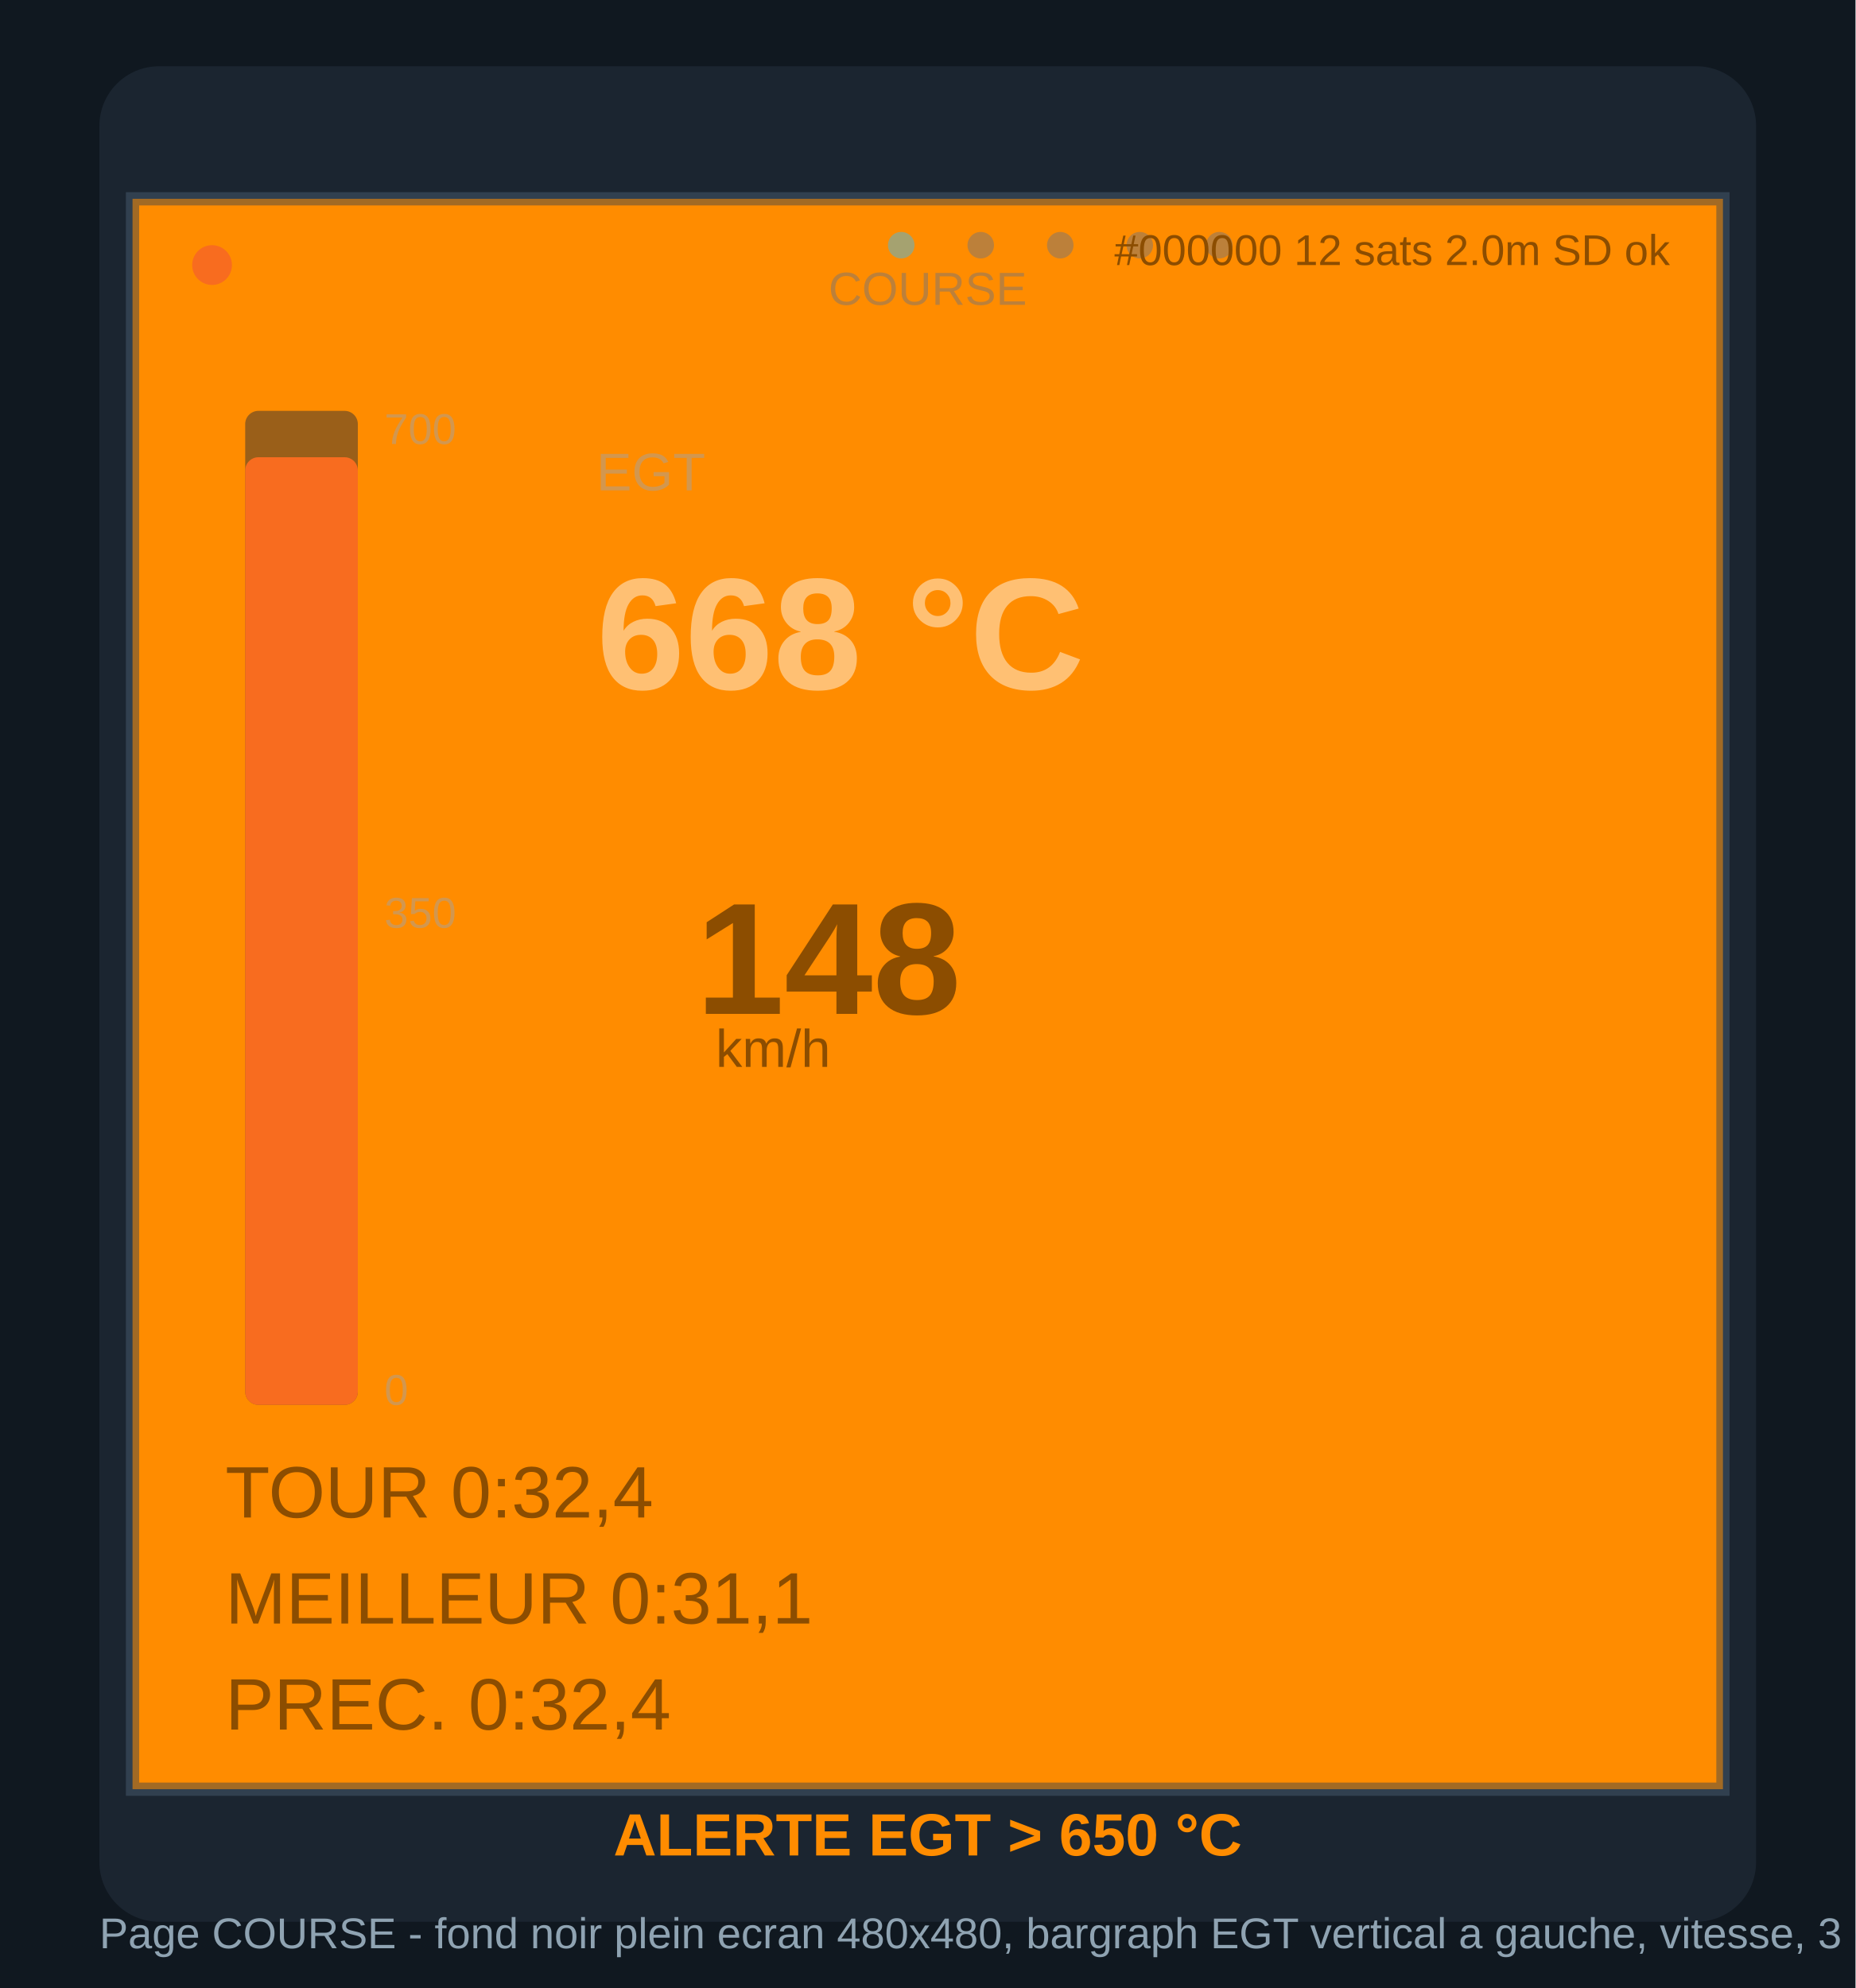
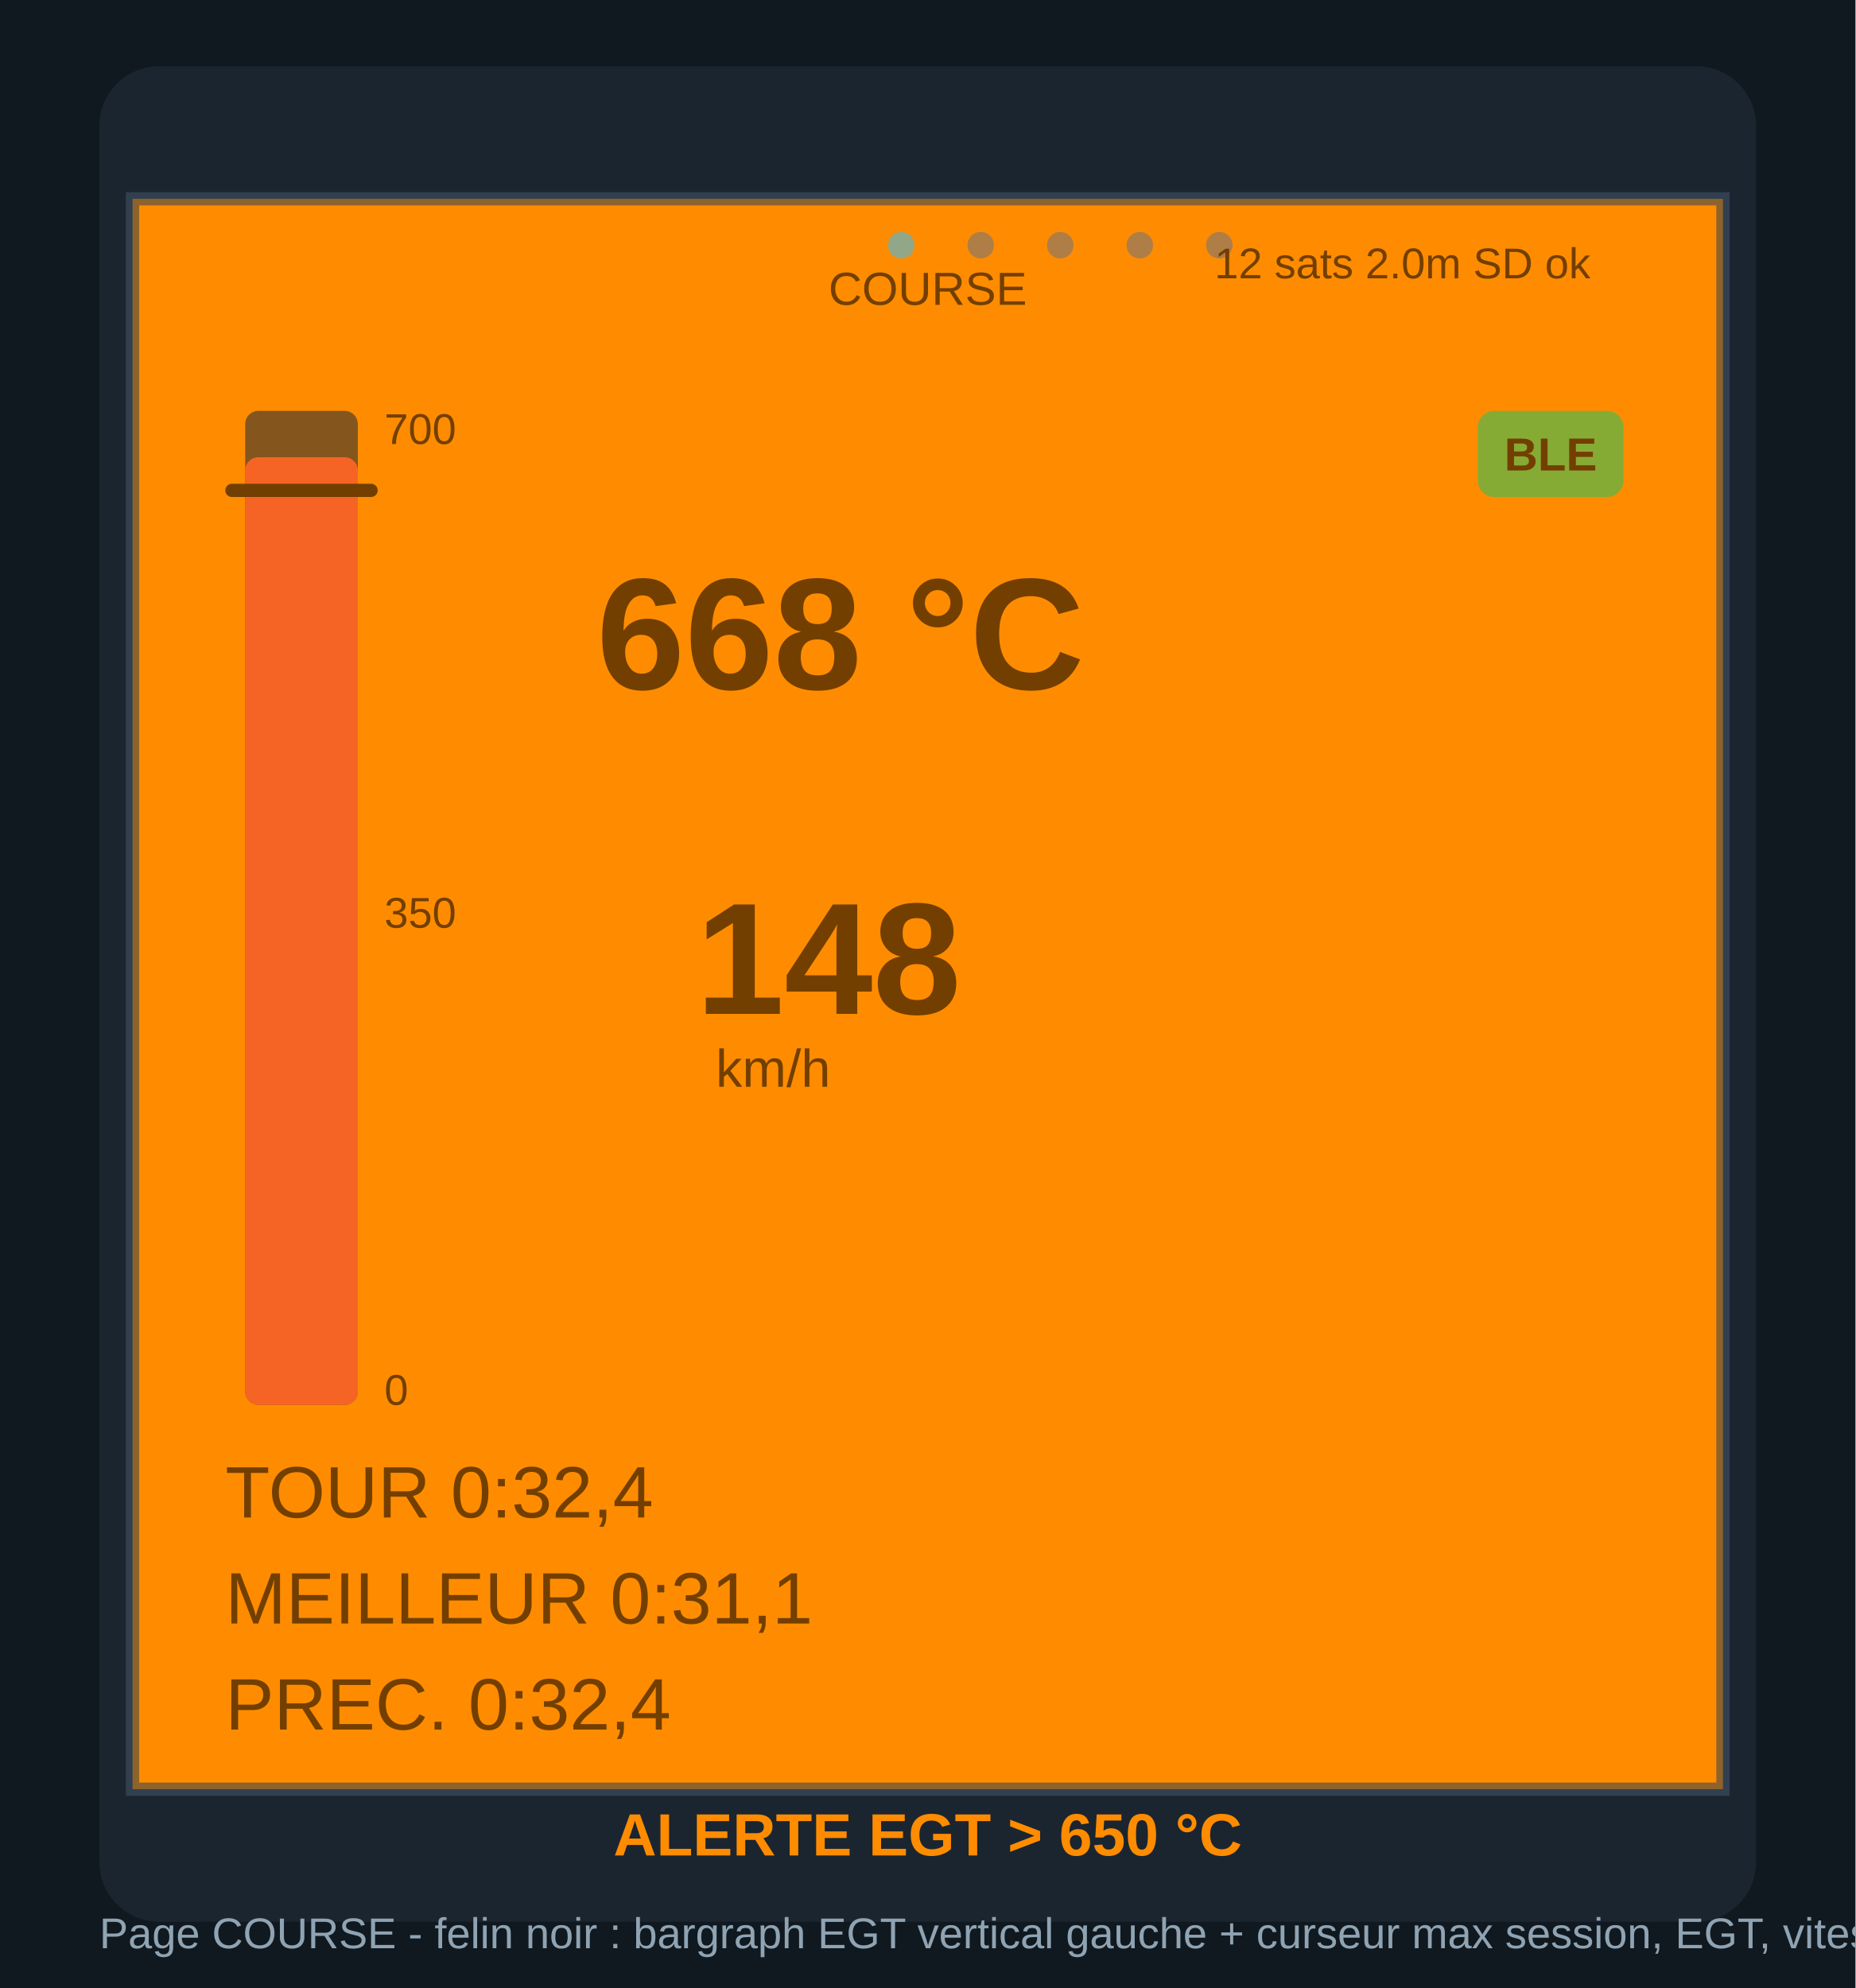
<svg xmlns="http://www.w3.org/2000/svg" width="560" height="600" viewBox="0 0 560 600">
  <rect width="560" height="600" fill="#101820" />
  <rect x="30" y="20" width="500" height="560" rx="18" fill="#1b2530" />
  <rect x="40" y="60" width="480" height="480" fill="#FF8C00" />
  <rect x="40" y="60" width="480" height="480" fill="none" stroke="#31404f" stroke-width="4" />
-   <circle cx="64" cy="80" r="6" fill="#EF4444" />
  <circle cx="272" cy="74" r="4" fill="#38BDF8" />
  <circle cx="296" cy="74" r="4" fill="#6B7280" />
  <circle cx="320" cy="74" r="4" fill="#6B7280" />
  <circle cx="344" cy="74" r="4" fill="#6B7280" />
  <circle cx="368" cy="74" r="4" fill="#6B7280" />
-   <text x="280" y="92" fill="#6B7280" font-size="14" text-anchor="middle" font-family="Montserrat, Arial, sans-serif">COURSE</text>
-   <text x="504" y="80" fill="#000000" font-size="13" text-anchor="end" font-family="Montserrat, Arial, sans-serif">
-     <tspan>#000000 12 sats</tspan>
-     <tspan>2.0m</tspan>
-     <tspan>SD ok</tspan>
+   <text x="280" y="92" fill="#000000" font-size="14" text-anchor="middle" font-family="Montserrat, Arial, sans-serif">COURSE</text>
+   <text x="480" y="84" font-size="13" text-anchor="end" font-family="Montserrat, Arial, sans-serif">
+     <tspan fill="#000000">12 sats</tspan>
+     <tspan fill="#000000">2.0m</tspan>
+     <tspan fill="#000000">SD ok</tspan>
  </text>
+   <rect x="446" y="124" width="44" height="26" rx="5" fill="#22C55E" />
+   <text x="468" y="142" fill="#000000" font-size="14" font-weight="bold" text-anchor="middle" font-family="Montserrat, Arial, sans-serif">BLE</text>
  <rect x="74" y="124" width="34" height="300" rx="4" fill="#1F2937" />
  <rect x="74" y="138" width="34" height="286" rx="4" fill="#EF4444" />
-   <text x="116" y="134" fill="#9CA3AF" font-size="13" font-family="Montserrat, Arial, sans-serif">700</text>
-   <text x="116" y="280" fill="#9CA3AF" font-size="13" font-family="Montserrat, Arial, sans-serif">350</text>
-   <text x="116" y="424" fill="#9CA3AF" font-size="13" font-family="Montserrat, Arial, sans-serif">0</text>
-   <text x="180" y="148" fill="#9CA3AF" font-size="16" font-family="Montserrat, Arial, sans-serif">EGT</text>
-   <text x="180" y="208" fill="#FFFFFF" font-size="48" font-weight="bold" font-family="Montserrat, Arial, sans-serif">668 °C</text>
+   <rect x="68" y="146" width="46" height="4" rx="2" fill="#000000" />
+   <text x="116" y="134" fill="#000000" font-size="13" font-family="Montserrat, Arial, sans-serif">700</text>
+   <text x="116" y="280" fill="#000000" font-size="13" font-family="Montserrat, Arial, sans-serif">350</text>
+   <text x="116" y="424" fill="#000000" font-size="13" font-family="Montserrat, Arial, sans-serif">0</text>
+   <text x="180" y="208" fill="#000000" font-size="48" font-weight="bold" font-family="Montserrat, Arial, sans-serif">668 °C</text>
  <text x="210" y="306" fill="#000000" font-size="48" font-weight="bold" font-family="Montserrat, Arial, sans-serif">148</text>
-   <text x="216" y="322" fill="#000000" font-size="16" font-family="Montserrat, Arial, sans-serif">km/h</text>
+   <text x="216" y="328" fill="#000000" font-size="16" font-family="Montserrat, Arial, sans-serif">km/h</text>
  <text x="68" y="458" fill="#000000" font-size="22" font-family="Montserrat, Arial, sans-serif">TOUR      0:32,4</text>
  <text x="68" y="490" fill="#000000" font-size="22" font-family="Montserrat, Arial, sans-serif">MEILLEUR  0:31,1</text>
  <text x="68" y="522" fill="#000000" font-size="22" font-family="Montserrat, Arial, sans-serif">PREC.     0:32,4</text>
-   <rect x="40" y="60" width="480" height="480" fill="#FF8C00" opacity="0.55" />
+   <rect x="40" y="60" width="480" height="480" fill="#FF8C00" opacity="0.45" />
  <text x="280" y="560" fill="#FF8C00" font-size="18" text-anchor="middle" font-weight="bold" font-family="Montserrat, Arial, sans-serif">ALERTE EGT &gt; 650 °C</text>
-   <text x="30" y="588" fill="#8fa3b2" font-size="13" font-family="Montserrat, Arial, sans-serif">Page COURSE - fond noir plein ecran 480x480, bargraph EGT vertical a gauche, vitesse, 3 chronos</text>
+   <text x="30" y="588" fill="#8fa3b2" font-size="13" font-family="Montserrat, Arial, sans-serif">Page COURSE - felin noir : bargraph EGT vertical gauche + curseur max session, EGT, vitesse, 3 chronos, statut GPS/SD + pastille BLE</text>
</svg>
